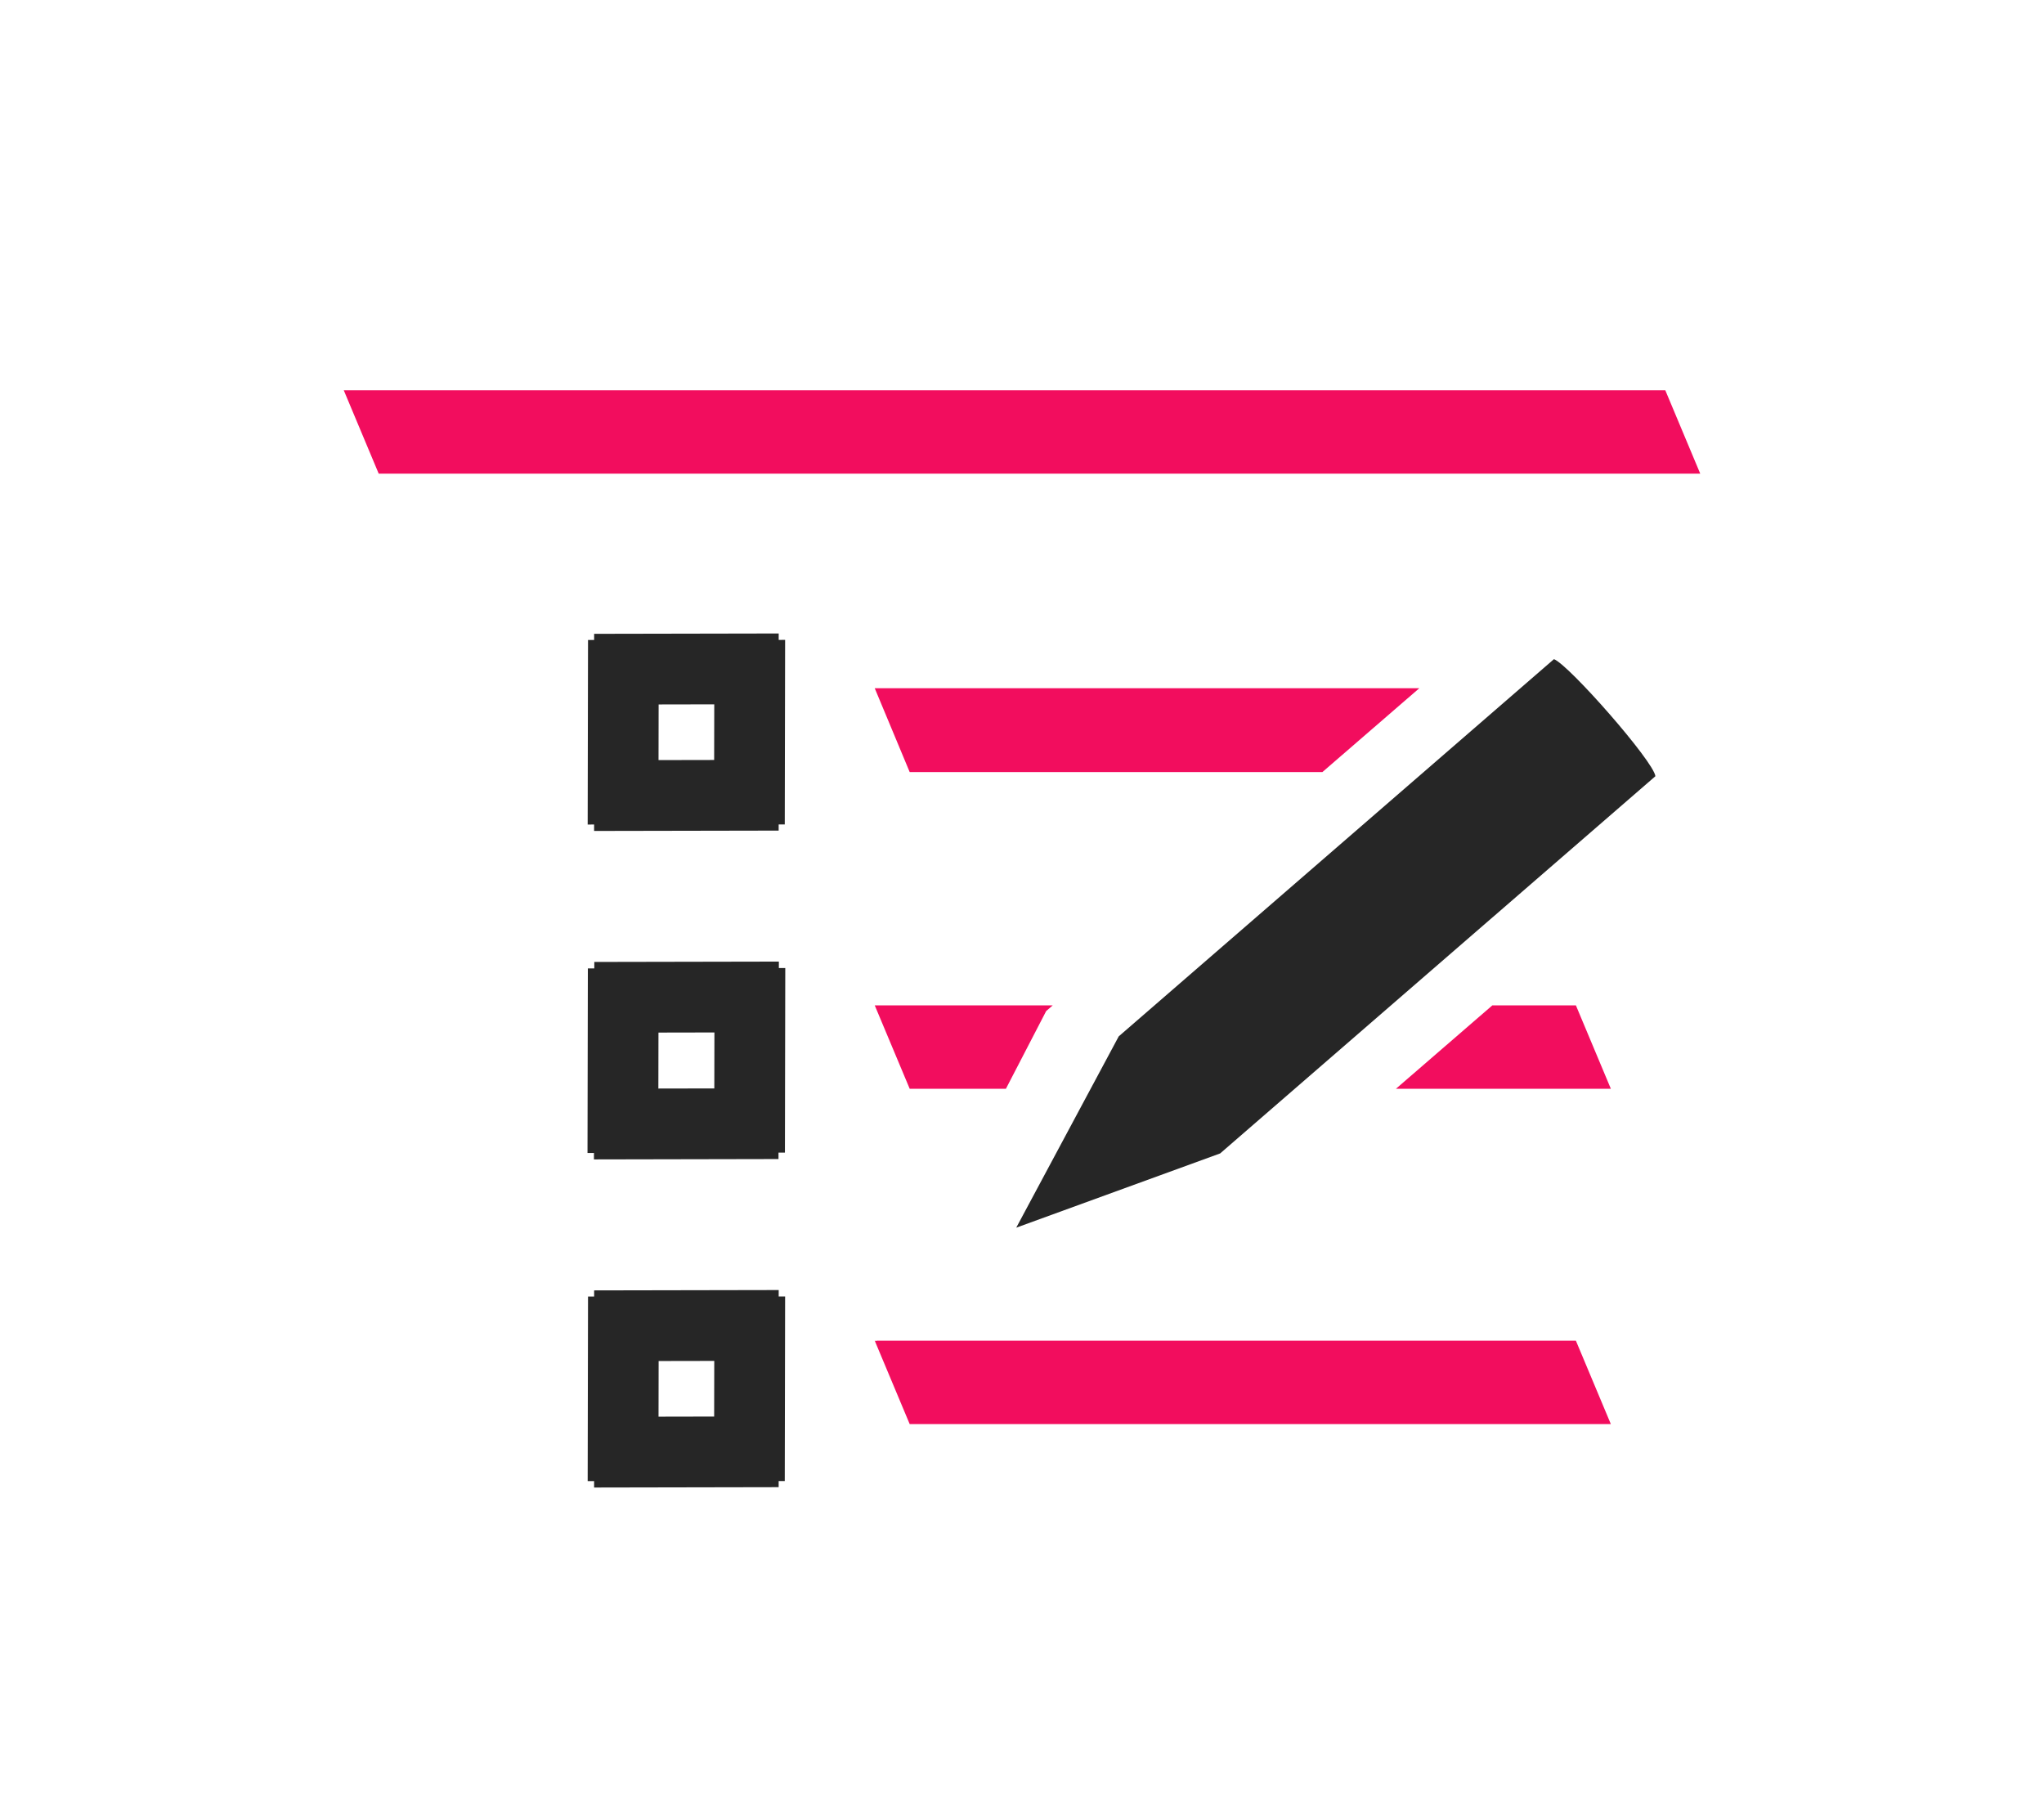
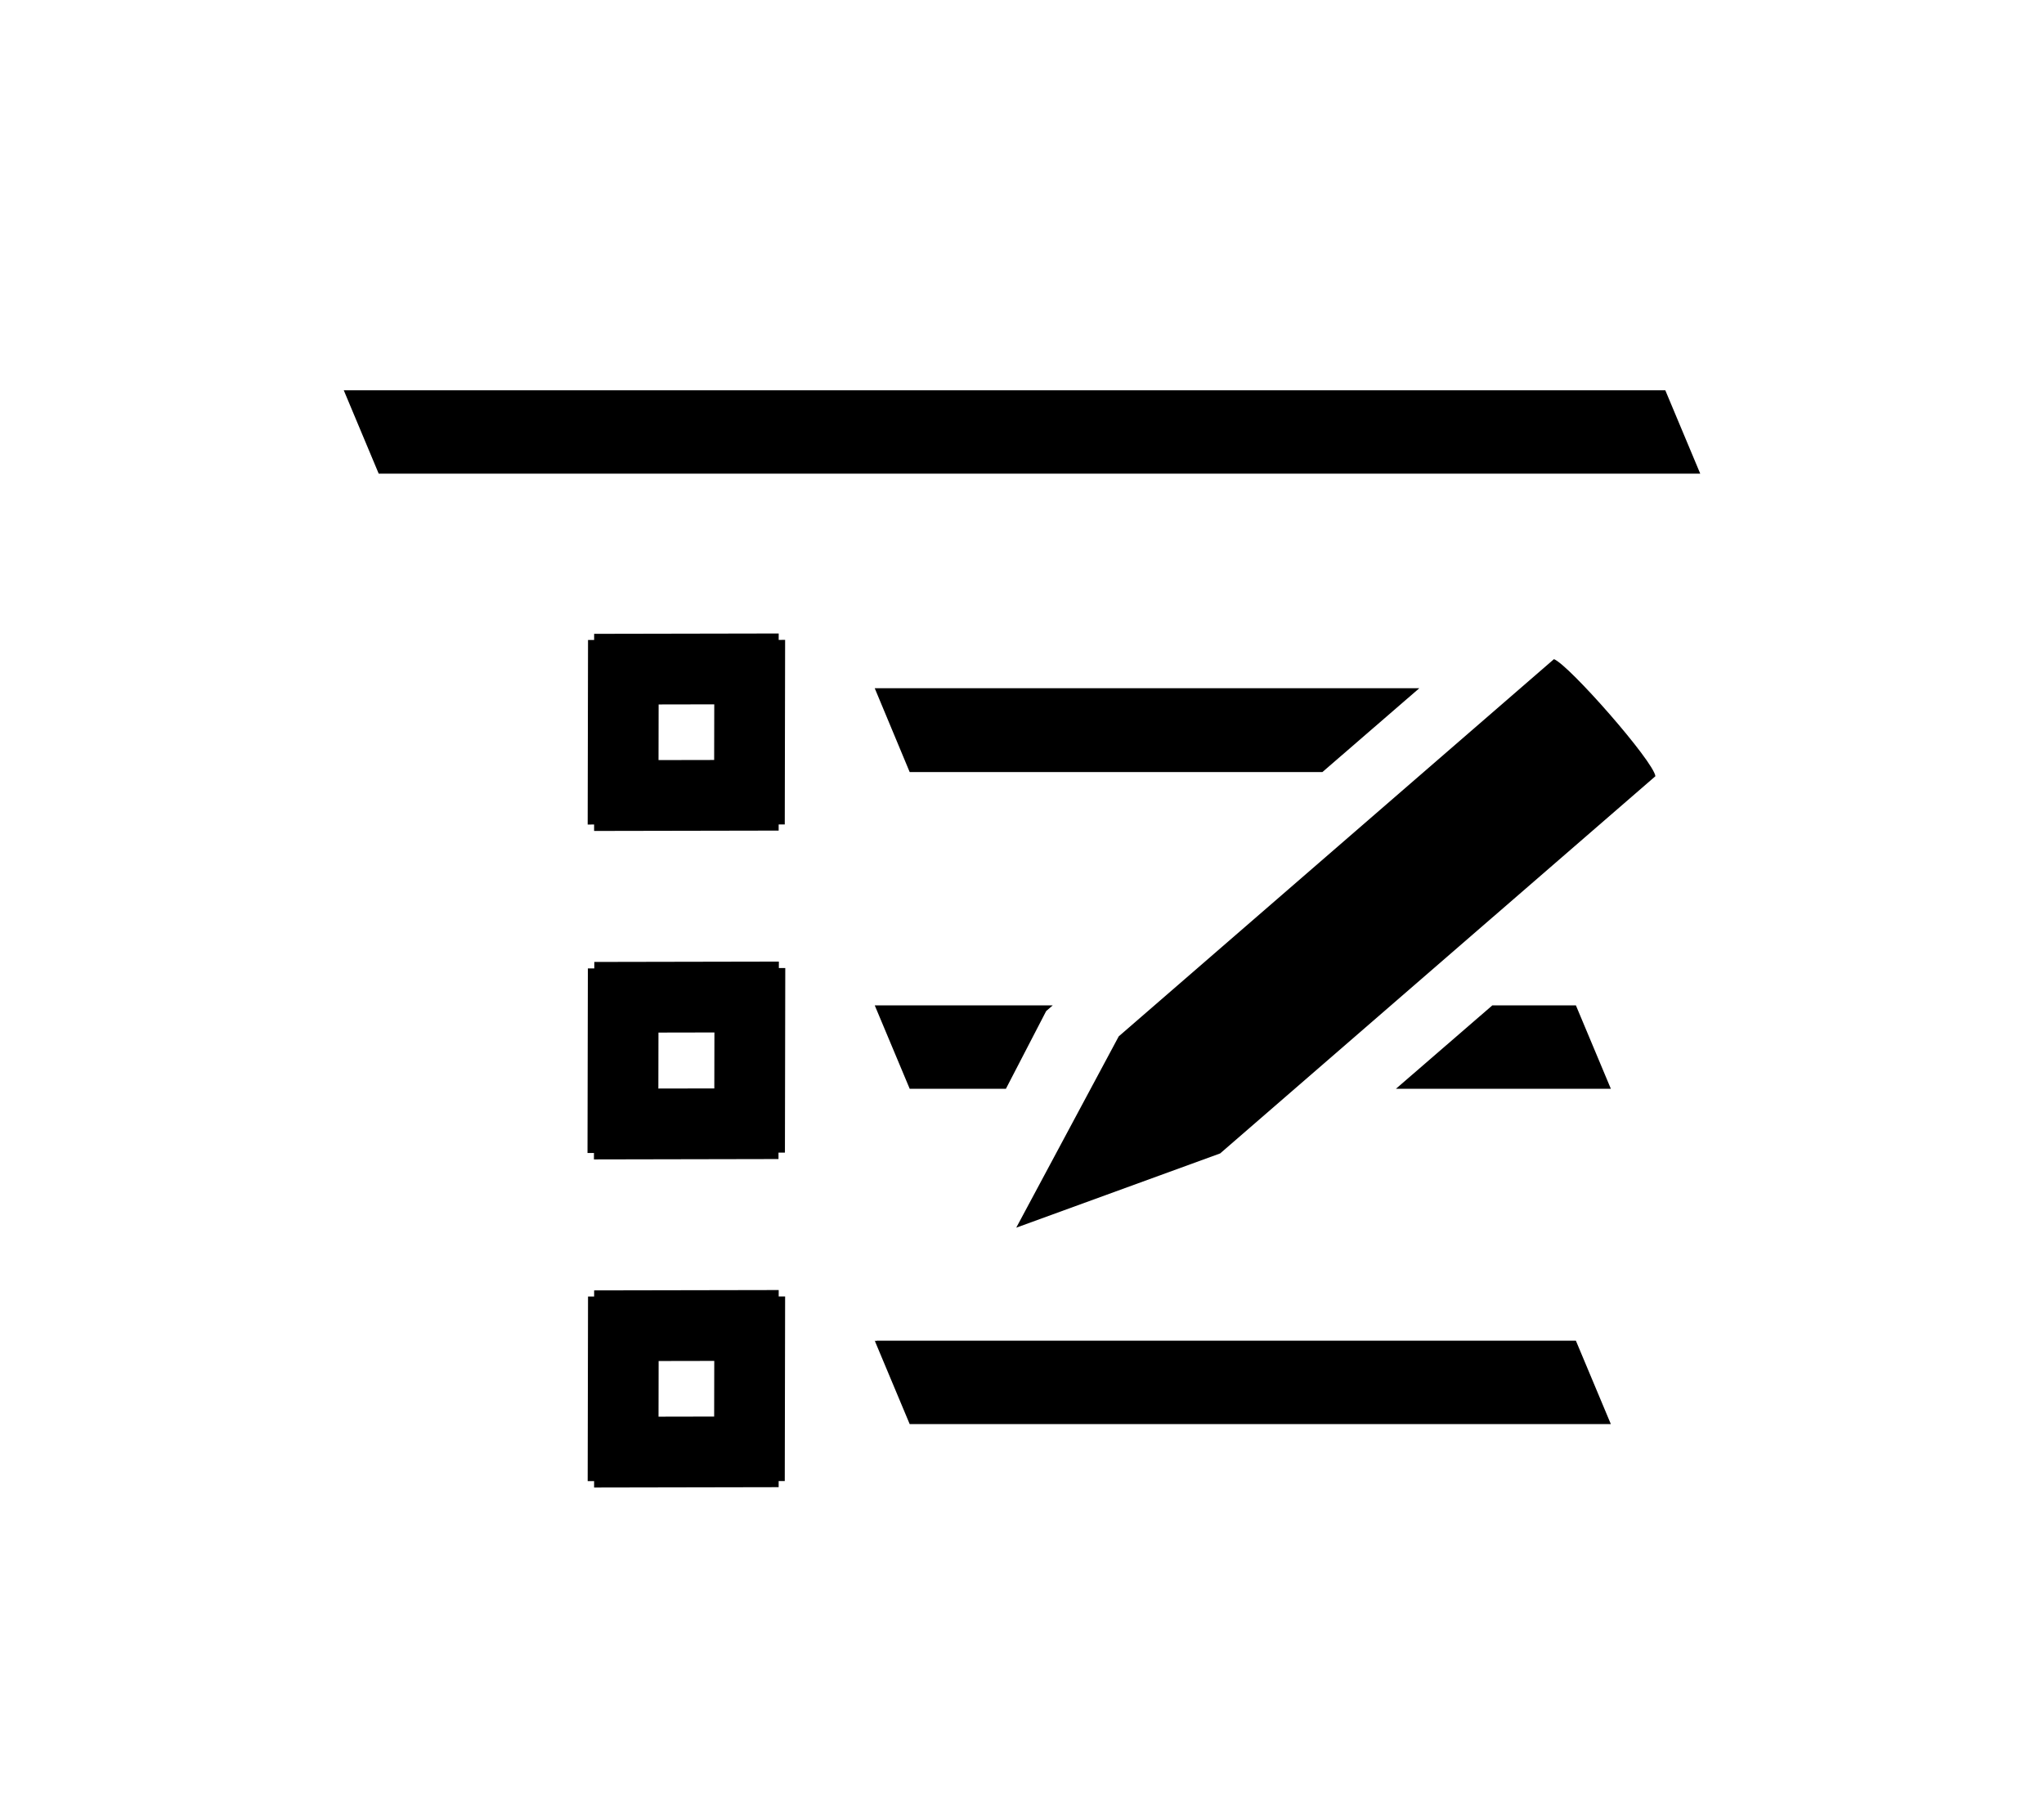
<svg xmlns="http://www.w3.org/2000/svg" viewBox="0 0 220 195" fill="none" version="1.1" id="svg41">
  <g id="g8811">
-     <path fill-rule="evenodd" clip-rule="evenodd" d="m 76.853,88.744 7.613,-0.015 0.038,-19.864 -7.613,0.015 z" fill="#262626" id="path2" clip-path="url(#clipPath1280)" />
-     <path fill-rule="evenodd" clip-rule="evenodd" d="m 63.253,88.737 7.613,-0.015 0.038,-19.864 -7.613,0.015 z" fill="#262626" id="path4" clip-path="url(#clipPath1274)" />
-     <path fill-rule="evenodd" clip-rule="evenodd" d="m 83.798,75.788 0.015,-7.613 -19.864,0.038 -0.015,7.613 z" fill="#262626" id="path6" clip-path="url(#clipPath1268)" />
-     <path fill-rule="evenodd" clip-rule="evenodd" d="m 83.808,89.389 0.015,-7.613 -19.864,0.038 -0.015,7.613 z" fill="#262626" id="path8" clip-path="url(#clipPath1262)" />
-     <path fill-rule="evenodd" clip-rule="evenodd" d="m 76.87,124.057 7.613,-0.015 0.038,-19.864 -7.613,0.015 z" fill="#262626" id="path10" clip-path="url(#clipPath1256)" />
-     <path fill-rule="evenodd" clip-rule="evenodd" d="m 63.235,124.084 7.613,-0.014 0.038,-19.864 -7.613,0.014 z" fill="#262626" id="path12" clip-path="url(#clipPath1250)" />
-     <path fill-rule="evenodd" clip-rule="evenodd" d="m 83.816,111.1 0.015,-7.613 -19.864,0.038 -0.015,7.614 z" fill="#262626" id="path14" clip-path="url(#clipPath1244)" />
-     <path fill-rule="evenodd" clip-rule="evenodd" d="m 83.791,124.737 0.015,-7.613 -19.864,0.038 -0.015,7.614 z" fill="#262626" id="path16" clip-path="url(#clipPath1238)" />
-     <path fill-rule="evenodd" clip-rule="evenodd" d="m 76.853,159.405 7.613,-0.015 0.038,-19.864 -7.613,0.015 z" fill="#262626" id="path18" clip-path="url(#clipPath1232)" />
-     <path fill-rule="evenodd" clip-rule="evenodd" d="m 63.253,159.397 7.613,-0.015 0.038,-19.864 -7.613,0.015 z" fill="#262626" id="path20" clip-path="url(#clipPath1226)" />
-     <path fill-rule="evenodd" clip-rule="evenodd" d="m 83.798,146.448 0.015,-7.613 -19.864,0.038 -0.015,7.613 z" fill="#262626" id="path22" clip-path="url(#clipPath1220)" />
-     <path fill-rule="evenodd" clip-rule="evenodd" d="m 83.808,160.05 0.015,-7.614 -19.864,0.039 -0.015,7.613 z" fill="#262626" id="path24" clip-path="url(#clipPath1214)" />
-     <path fill-rule="evenodd" clip-rule="evenodd" d="M 183,50.974 H 40.761 L 37,42 h 142.239 z" fill="#f20d5e" id="path26" clip-path="url(#clipPath1208)" />
-     <path id="path1588" clip-path="url(#clipPath1202)" style="fill:#f20d5e;fill-opacity:1" d="M 94.15 74.068 L 97.912 83.092 L 142.33 83.092 L 152.762 74.068 L 94.15 74.068 z M 94.15 108.197 L 97.912 117.172 L 108.27 117.172 L 112.602 108.811 L 113.311 108.197 L 94.15 108.197 z M 160.625 108.197 L 150.25 117.172 L 173.379 117.172 L 169.617 108.197 L 160.625 108.197 z M 94.15 144.287 L 97.912 153.262 L 173.379 153.262 L 169.617 144.287 L 94.365 144.287 L 94.193 144.342 L 94.223 144.287 L 94.15 144.287 z " />
-     <path id="rect324-0" style="fill:#262626;fill-opacity:1;stroke-width:1.002;stroke-linecap:round;stroke-linejoin:round;stop-color:#000000" d="m 120.412,111.533 46.845,-40.596 c 1.636,0.642 10.723,10.986 10.918,12.598 l -46.845,40.596 -21.95,7.992 z" />
+     <path fill-rule="evenodd" clip-rule="evenodd" d="m 76.853,88.744 7.613,-0.015 0.038,-19.864 -7.613,0.015 z" fill="currentColor" id="path2" clip-path="url(#clipPath1280)" />
+     <path fill-rule="evenodd" clip-rule="evenodd" d="m 63.253,88.737 7.613,-0.015 0.038,-19.864 -7.613,0.015 z" fill="currentColor" id="path4" clip-path="url(#clipPath1274)" />
+     <path fill-rule="evenodd" clip-rule="evenodd" d="m 83.798,75.788 0.015,-7.613 -19.864,0.038 -0.015,7.613 z" fill="currentColor" id="path6" clip-path="url(#clipPath1268)" />
+     <path fill-rule="evenodd" clip-rule="evenodd" d="m 83.808,89.389 0.015,-7.613 -19.864,0.038 -0.015,7.613 z" fill="currentColor" id="path8" clip-path="url(#clipPath1262)" />
+     <path fill-rule="evenodd" clip-rule="evenodd" d="m 76.87,124.057 7.613,-0.015 0.038,-19.864 -7.613,0.015 z" fill="currentColor" id="path10" clip-path="url(#clipPath1256)" />
+     <path fill-rule="evenodd" clip-rule="evenodd" d="m 63.235,124.084 7.613,-0.014 0.038,-19.864 -7.613,0.014 z" fill="currentColor" id="path12" clip-path="url(#clipPath1250)" />
+     <path fill-rule="evenodd" clip-rule="evenodd" d="m 83.816,111.1 0.015,-7.613 -19.864,0.038 -0.015,7.614 z" fill="currentColor" id="path14" clip-path="url(#clipPath1244)" />
+     <path fill-rule="evenodd" clip-rule="evenodd" d="m 83.791,124.737 0.015,-7.613 -19.864,0.038 -0.015,7.614 z" fill="currentColor" id="path16" clip-path="url(#clipPath1238)" />
+     <path fill-rule="evenodd" clip-rule="evenodd" d="m 76.853,159.405 7.613,-0.015 0.038,-19.864 -7.613,0.015 z" fill="currentColor" id="path18" clip-path="url(#clipPath1232)" />
+     <path fill-rule="evenodd" clip-rule="evenodd" d="m 63.253,159.397 7.613,-0.015 0.038,-19.864 -7.613,0.015 z" fill="currentColor" id="path20" clip-path="url(#clipPath1226)" />
+     <path fill-rule="evenodd" clip-rule="evenodd" d="m 83.798,146.448 0.015,-7.613 -19.864,0.038 -0.015,7.613 z" fill="currentColor" id="path22" clip-path="url(#clipPath1220)" />
+     <path fill-rule="evenodd" clip-rule="evenodd" d="m 83.808,160.05 0.015,-7.614 -19.864,0.039 -0.015,7.613 z" fill="currentColor" id="path24" clip-path="url(#clipPath1214)" />
+     <path fill-rule="evenodd" clip-rule="evenodd" d="M 183,50.974 H 40.761 L 37,42 h 142.239 z" fill="currentColor" id="path26" clip-path="url(#clipPath1208)" />
+     <path id="path1588" clip-path="url(#clipPath1202)" style="fill:currentColor;fill-opacity:1" d="M 94.15 74.068 L 97.912 83.092 L 142.33 83.092 L 152.762 74.068 L 94.15 74.068 z M 94.15 108.197 L 97.912 117.172 L 108.27 117.172 L 112.602 108.811 L 113.311 108.197 L 94.15 108.197 z M 160.625 108.197 L 150.25 117.172 L 173.379 117.172 L 169.617 108.197 L 160.625 108.197 z M 94.15 144.287 L 97.912 153.262 L 173.379 153.262 L 169.617 144.287 L 94.365 144.287 L 94.193 144.342 L 94.223 144.287 L 94.15 144.287 z " />
+     <path id="rect324-0" style="fill:currentColor;fill-opacity:1;stroke-width:1.002;stroke-linecap:round;stroke-linejoin:round;stop-color:#000000" d="m 120.412,111.533 46.845,-40.596 c 1.636,0.642 10.723,10.986 10.918,12.598 l -46.845,40.596 -21.95,7.992 z" />
  </g>
</svg>
